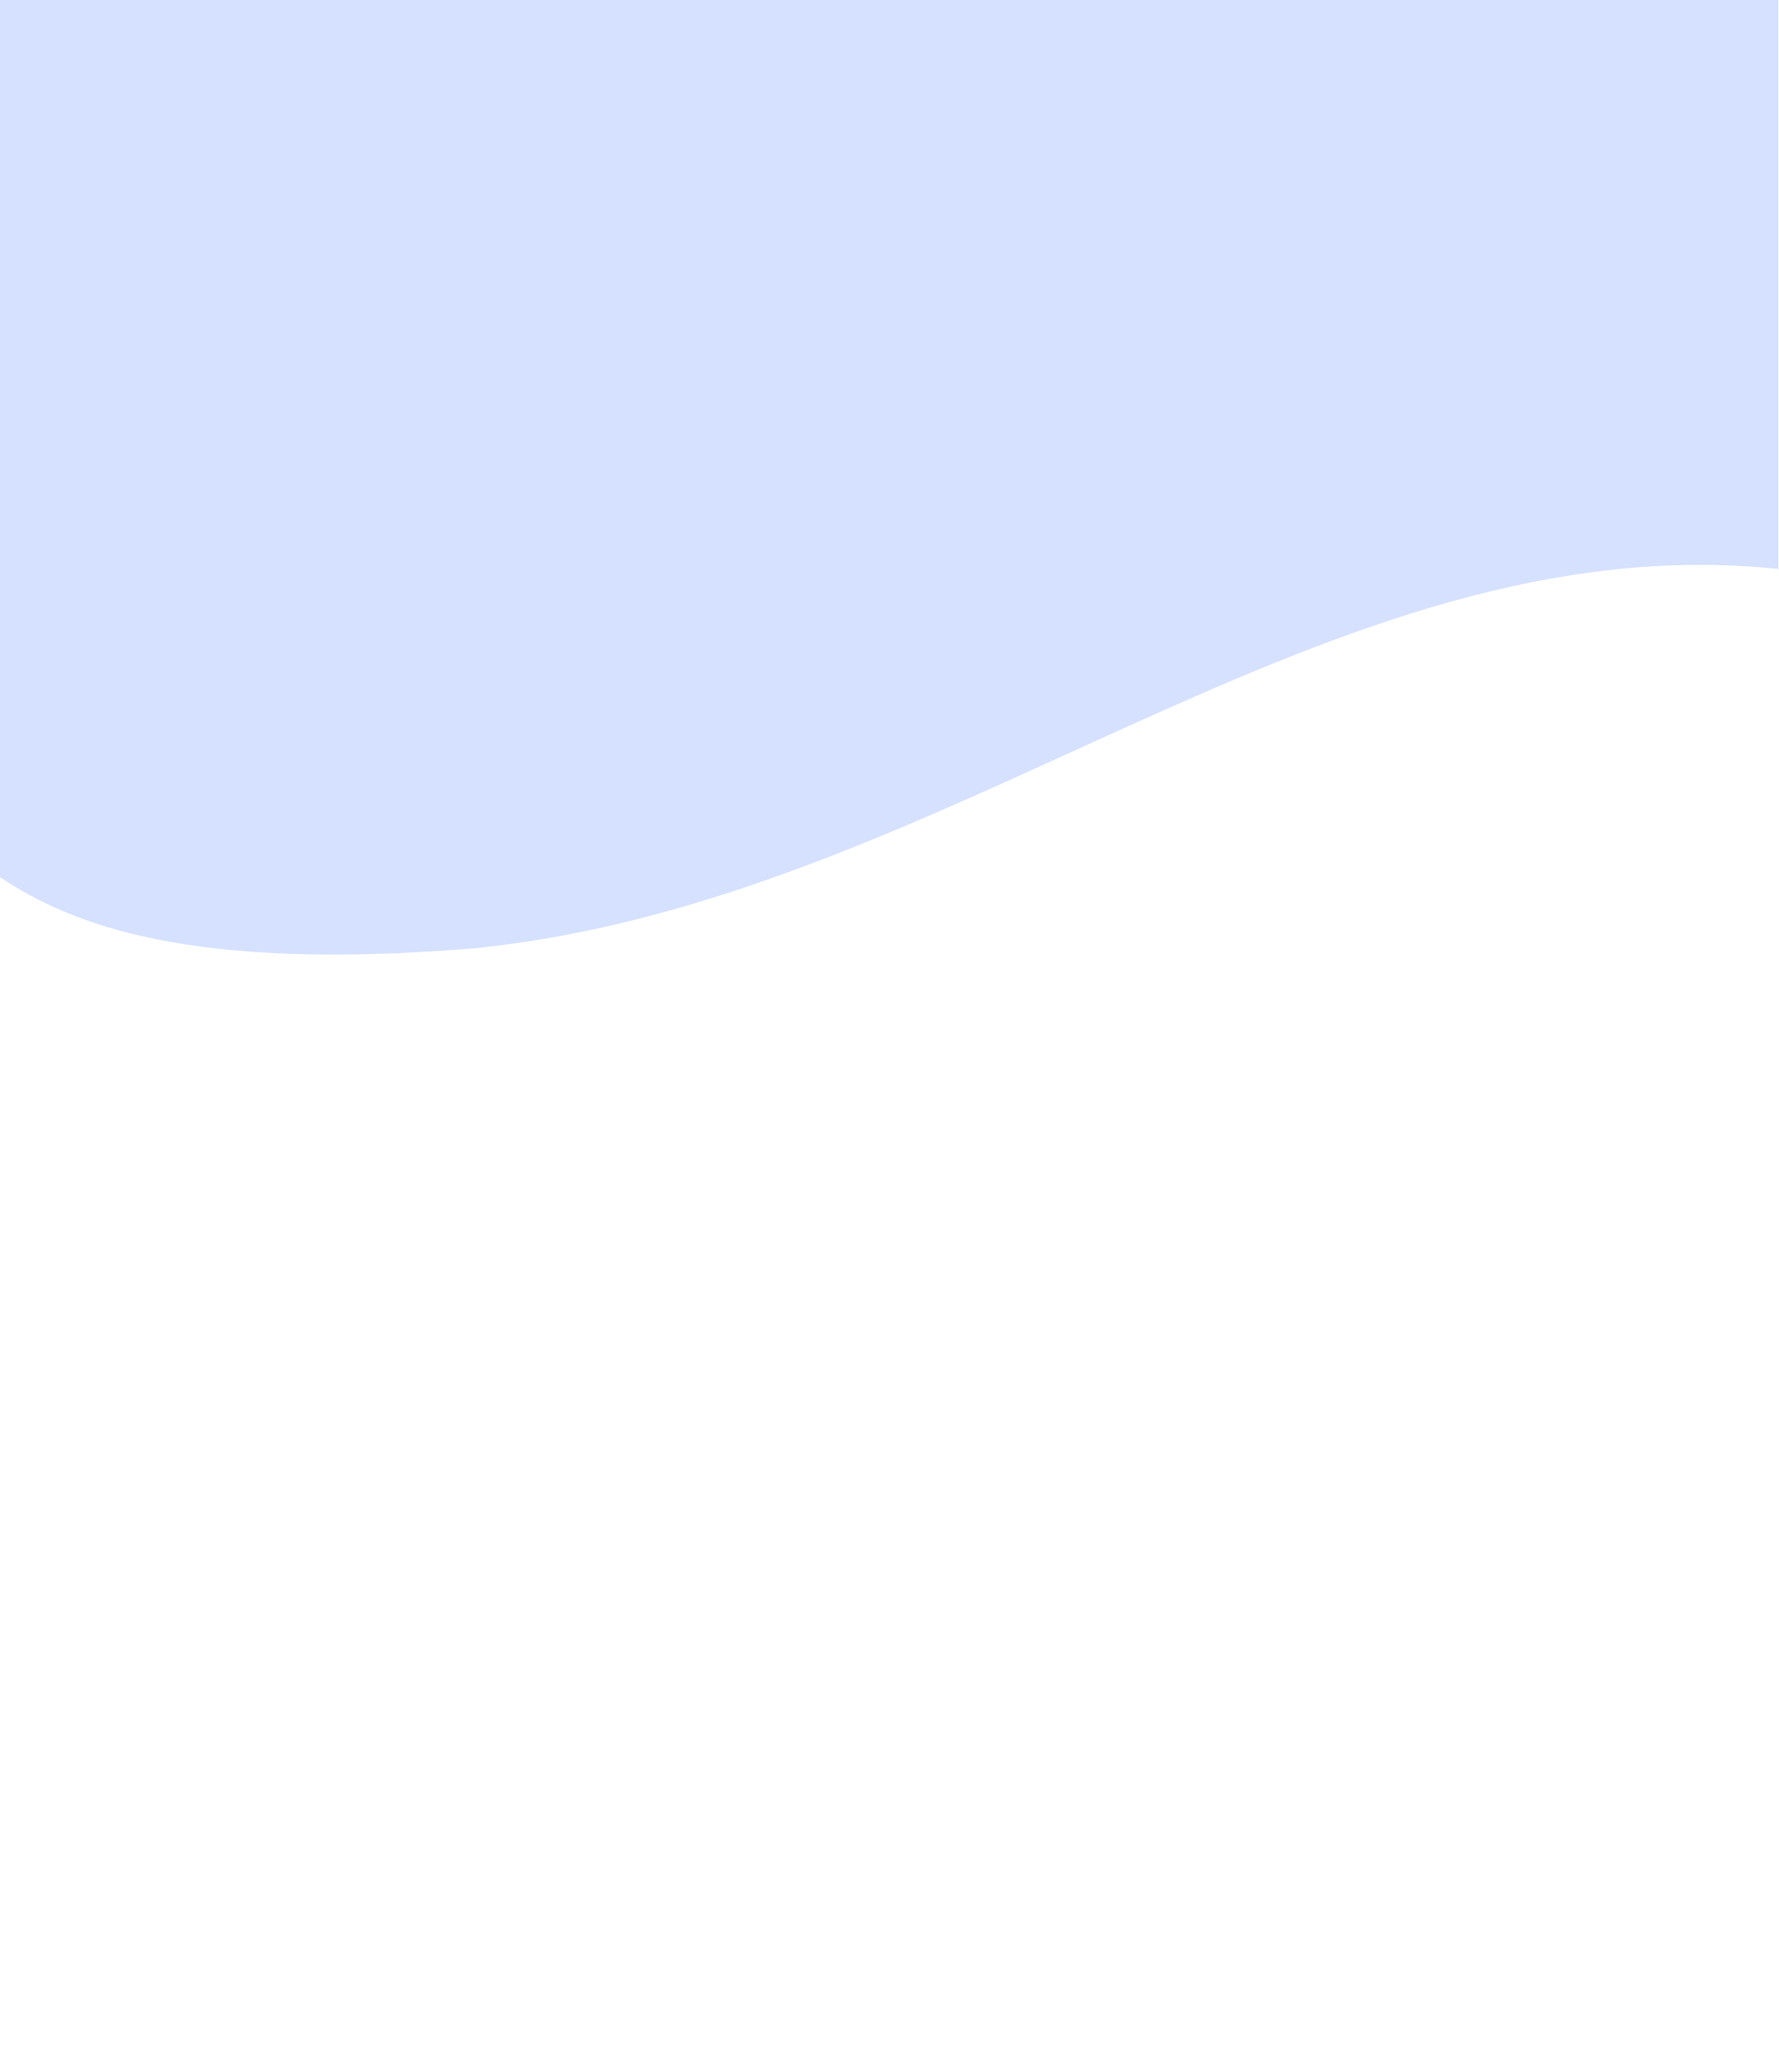
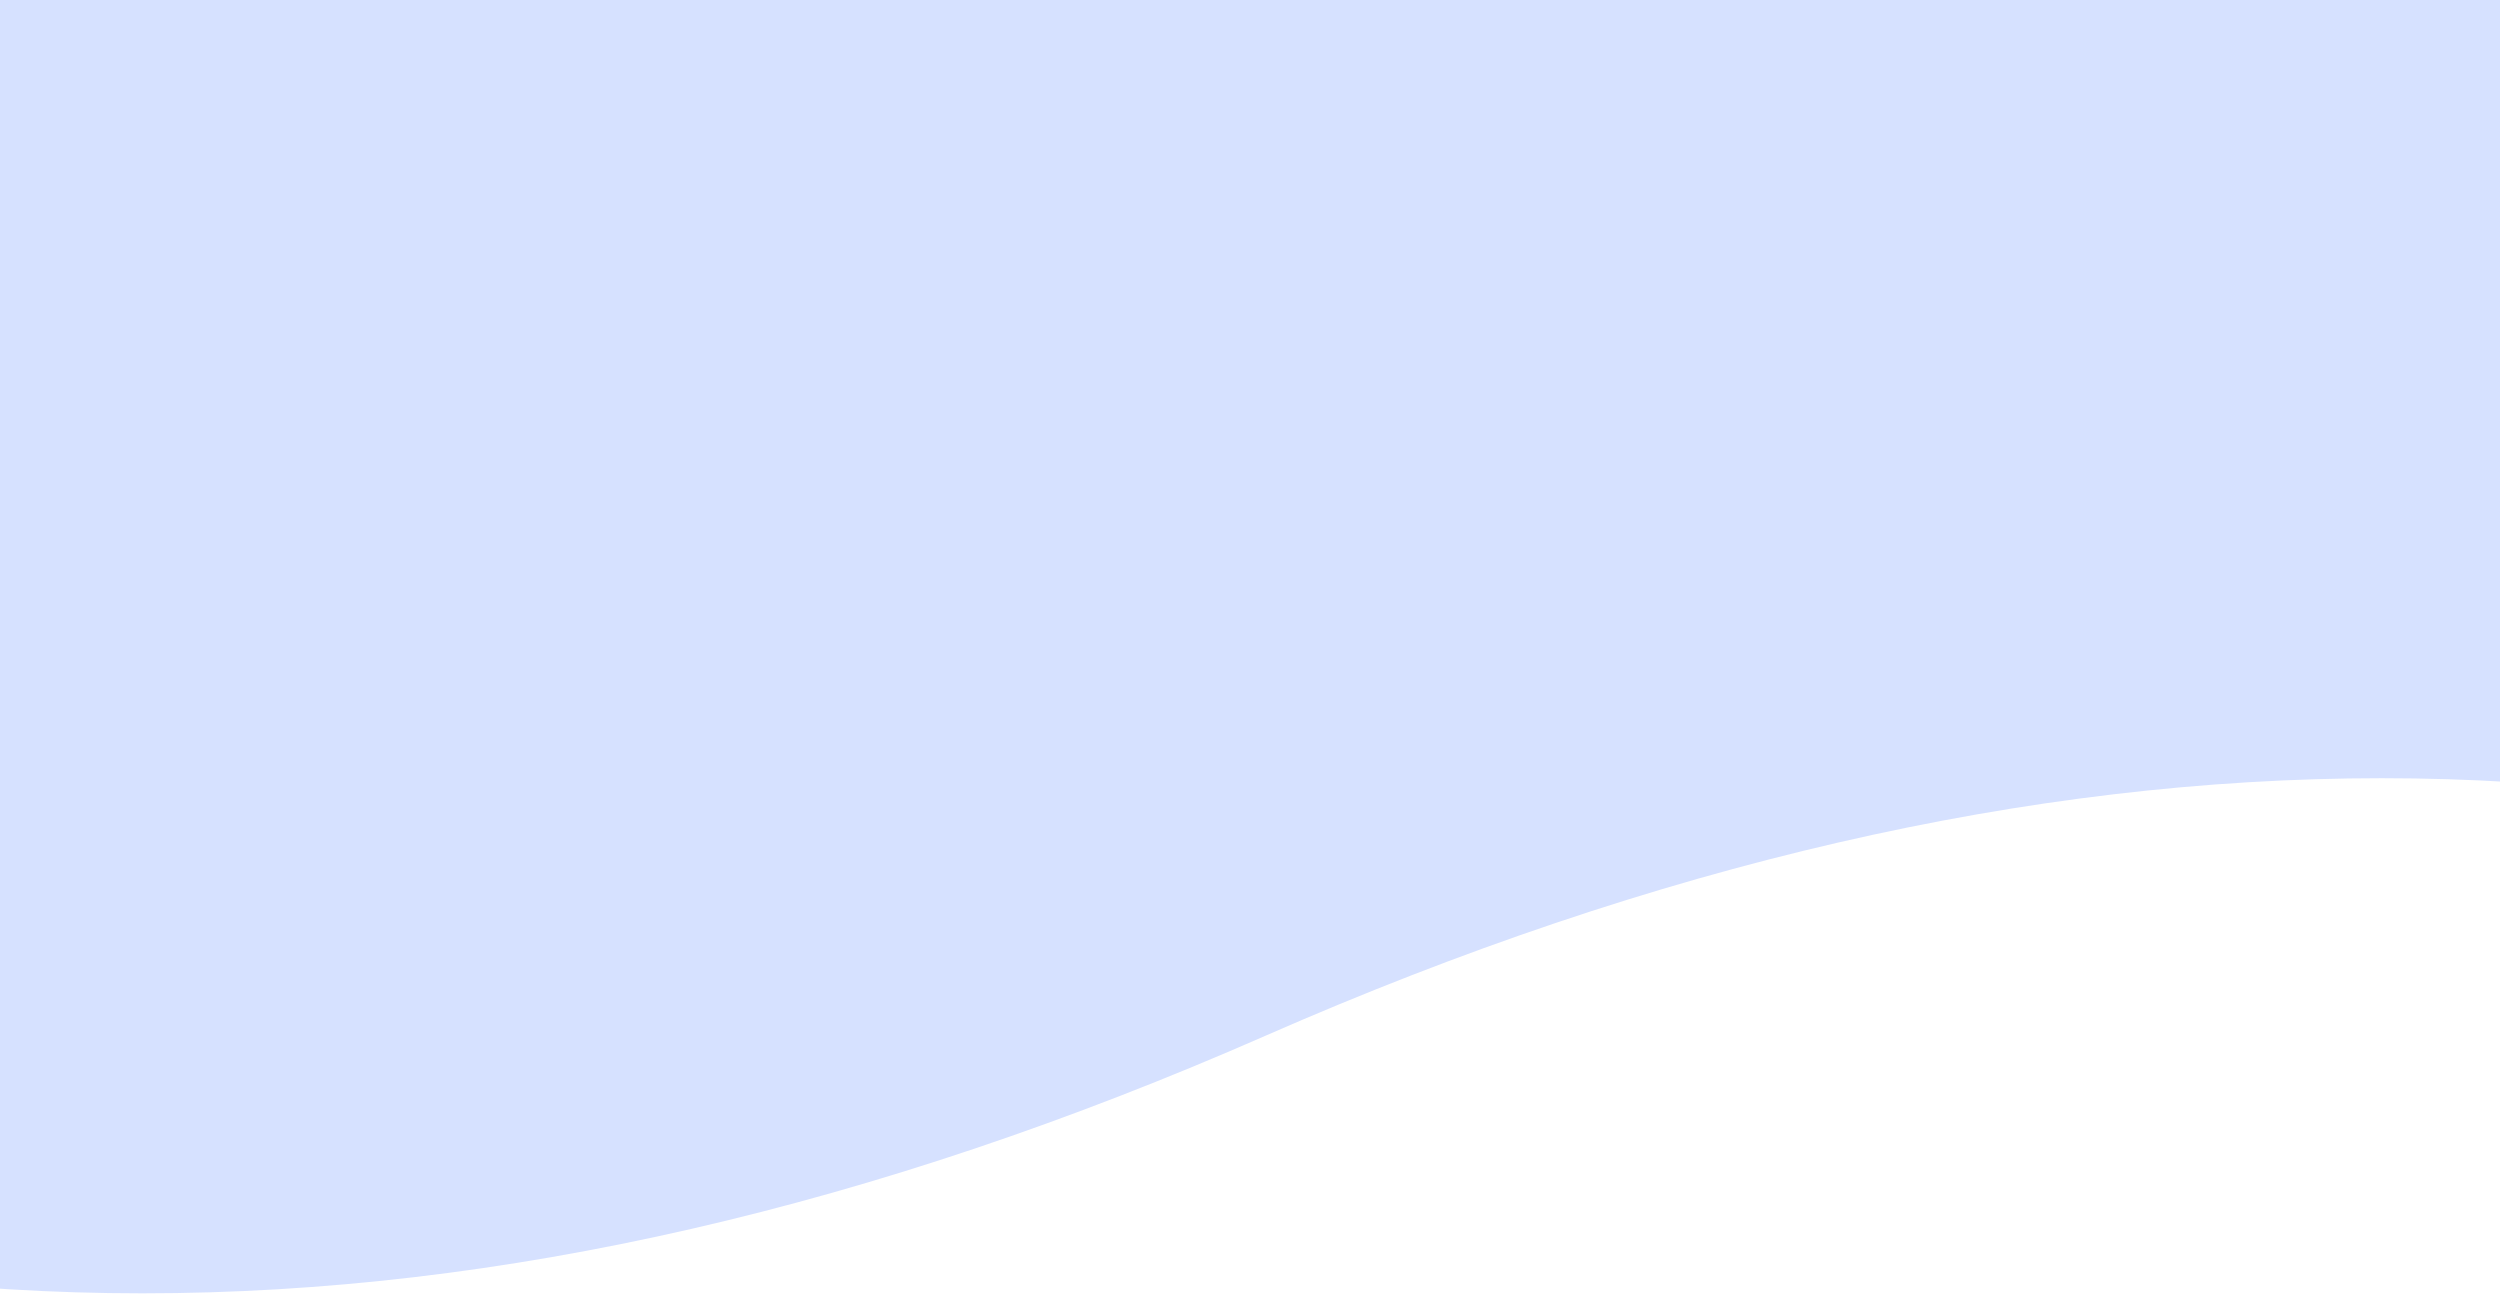
- <svg xmlns="http://www.w3.org/2000/svg" width="375" height="437" viewBox="0 0 375 437" preserveAspectRatio="none">
-   <path d="M0,0 L375,0 L375,120 C280,110 200,190 100,200 C40,205 15,195 0,185 Z" fill="#D6E1FF" />
+ <svg xmlns="http://www.w3.org/2000/svg" width="375" height="194">
+   <path fill="#D6E1FF" fill-rule="evenodd" d="M-131.808 155.366c97.026 51.512 204.233 51.512 321.62 0 117.388-51.512 223.27-51.512 317.648 0V0h-639.268v155.366z" />
</svg>
